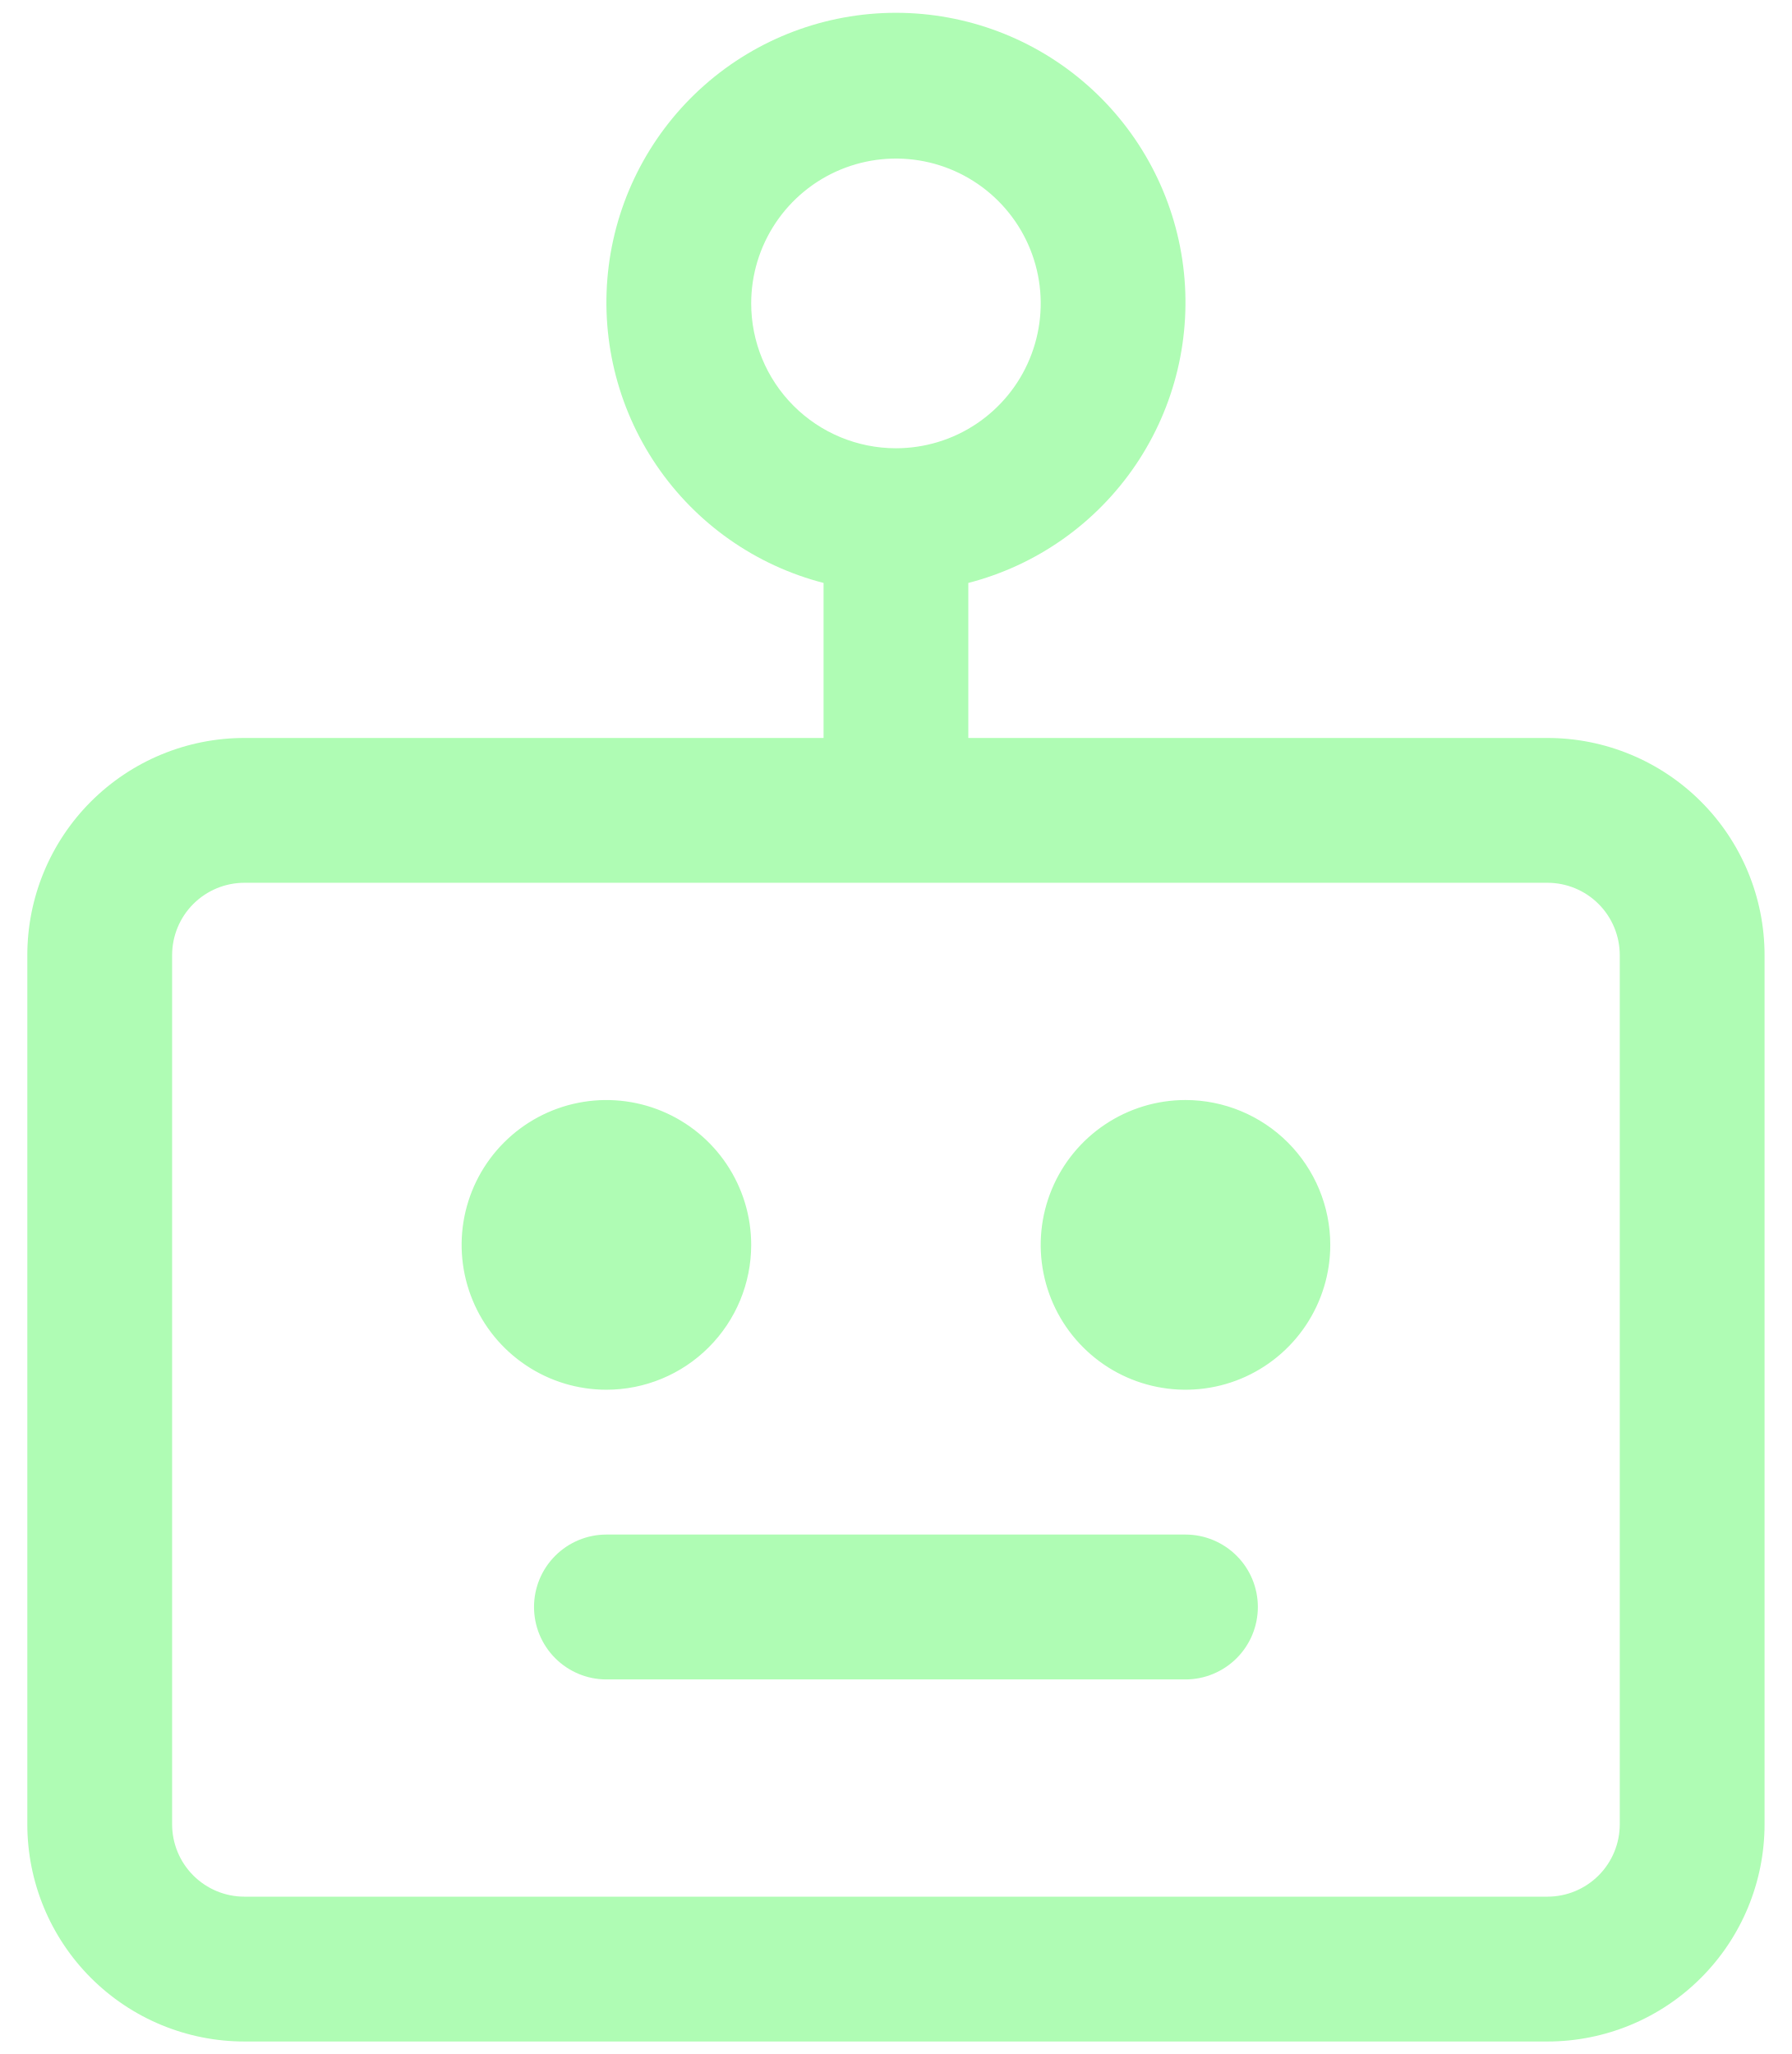
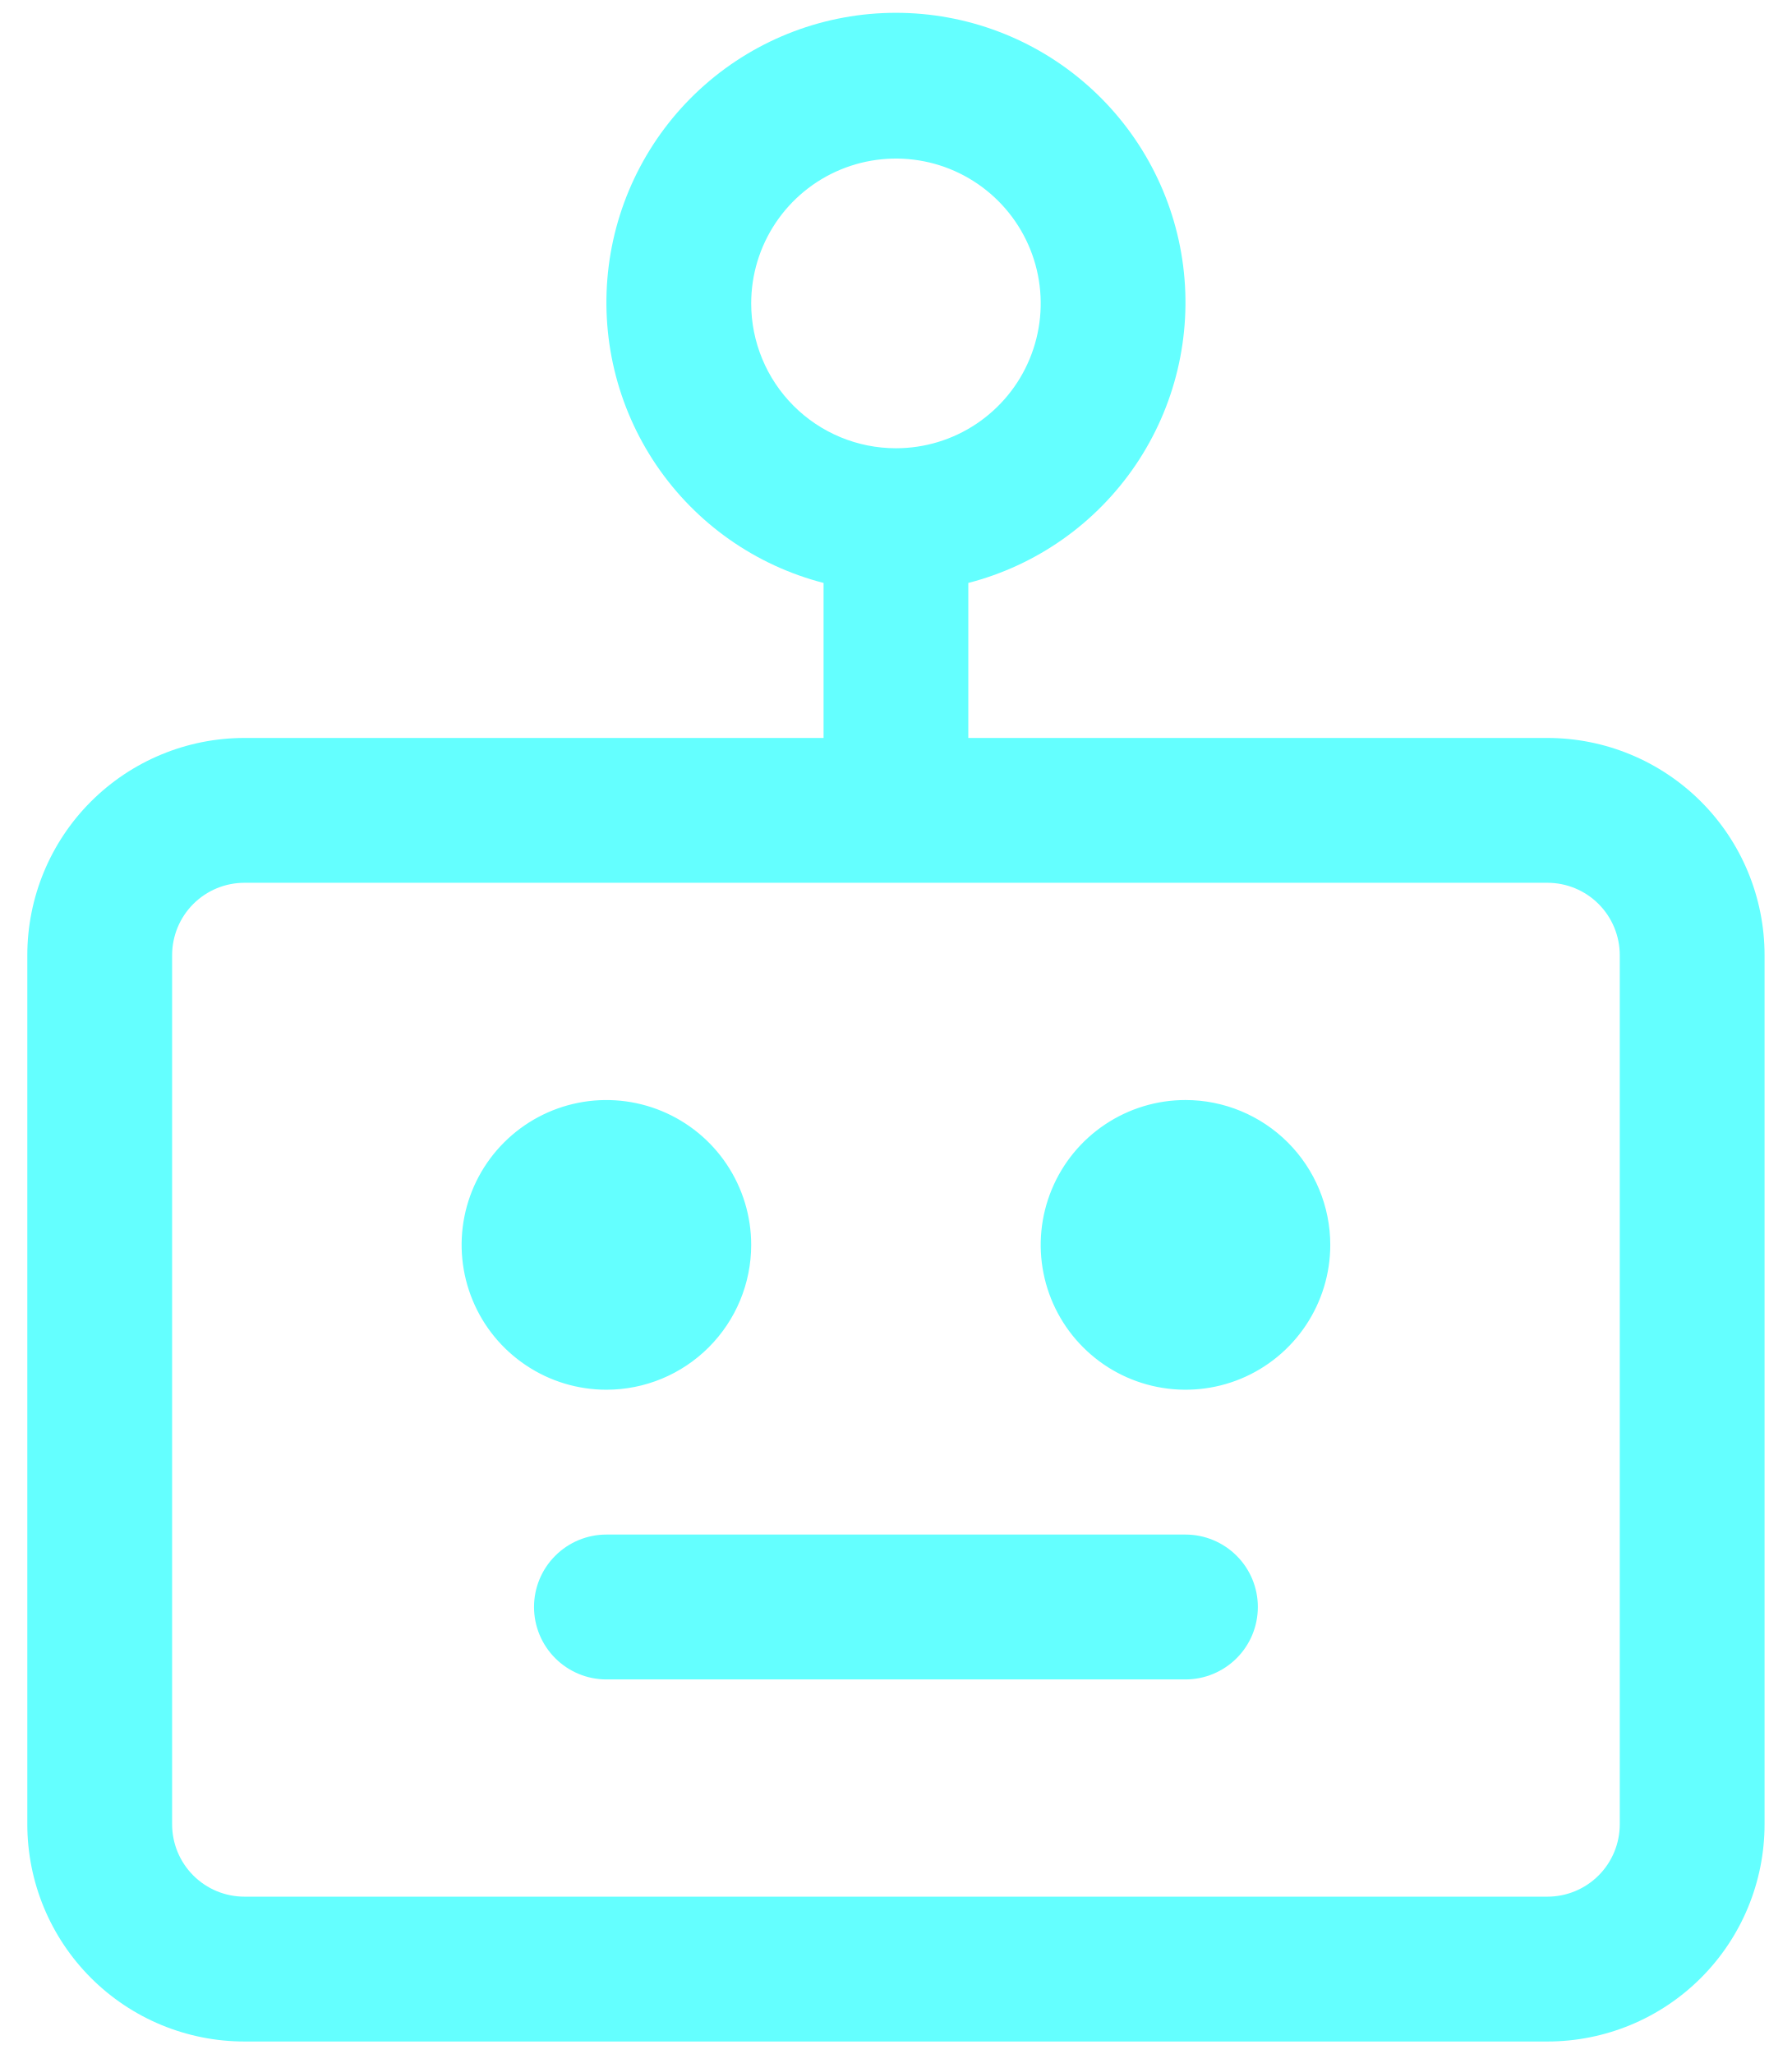
<svg xmlns="http://www.w3.org/2000/svg" width="41" height="47" viewBox="0 0 41 47" fill="none">
-   <path d="M35.406 16.886H22.156V13.339C23.718 12.936 25.078 11.977 25.983 10.642C26.888 9.306 27.275 7.687 27.072 6.086C26.869 4.486 26.089 3.014 24.88 1.948C23.67 0.881 22.113 0.293 20.5 0.293C18.887 0.293 17.33 0.881 16.12 1.948C14.911 3.014 14.131 4.486 13.928 6.086C13.725 7.687 14.112 9.306 15.017 10.642C15.922 11.977 17.282 12.936 18.844 13.339V16.886H5.594C4.276 16.886 3.012 17.41 2.08 18.342C1.148 19.274 0.625 20.539 0.625 21.857V41.743C0.625 43.061 1.148 44.326 2.08 45.258C3.012 46.191 4.276 46.714 5.594 46.714H35.406C36.724 46.714 37.988 46.191 38.92 45.258C39.852 44.326 40.375 43.061 40.375 41.743V21.857C40.375 20.539 39.852 19.274 38.92 18.342C37.988 17.41 36.724 16.886 35.406 16.886ZM17.188 6.943C17.188 6.287 17.382 5.647 17.746 5.102C18.11 4.557 18.627 4.132 19.232 3.881C19.838 3.63 20.504 3.564 21.146 3.692C21.789 3.82 22.379 4.136 22.842 4.599C23.306 5.063 23.621 5.653 23.749 6.296C23.877 6.939 23.811 7.606 23.56 8.211C23.31 8.817 22.885 9.334 22.34 9.699C21.796 10.063 21.155 10.257 20.5 10.257C19.622 10.257 18.779 9.908 18.158 9.286C17.537 8.665 17.188 7.822 17.188 6.943ZM37.062 41.743C37.062 42.182 36.888 42.604 36.577 42.915C36.267 43.225 35.846 43.4 35.406 43.4H5.594C5.154 43.4 4.733 43.225 4.423 42.915C4.112 42.604 3.938 42.182 3.938 41.743V21.857C3.938 21.418 4.112 20.996 4.423 20.685C4.733 20.375 5.154 20.2 5.594 20.2H35.406C35.846 20.2 36.267 20.375 36.577 20.685C36.888 20.996 37.062 21.418 37.062 21.857V41.743ZM30.438 28.486C30.438 29.141 30.243 29.782 29.879 30.327C29.515 30.872 28.998 31.297 28.393 31.548C27.787 31.799 27.121 31.864 26.479 31.736C25.836 31.608 25.246 31.293 24.783 30.829C24.319 30.366 24.004 29.775 23.876 29.132C23.748 28.489 23.814 27.823 24.065 27.217C24.315 26.612 24.74 26.094 25.285 25.73C25.829 25.366 26.47 25.171 27.125 25.171C28.003 25.171 28.846 25.521 29.467 26.142C30.088 26.764 30.438 27.607 30.438 28.486ZM13.875 31.8C13.22 31.8 12.579 31.606 12.035 31.241C11.49 30.877 11.065 30.36 10.815 29.754C10.564 29.148 10.498 28.482 10.626 27.839C10.754 27.196 11.069 26.606 11.533 26.142C11.996 25.679 12.586 25.363 13.229 25.235C13.871 25.107 14.537 25.173 15.143 25.424C15.748 25.675 16.265 26.099 16.629 26.644C16.993 27.189 17.188 27.83 17.188 28.486C17.188 29.365 16.838 30.208 16.217 30.829C15.596 31.451 14.754 31.8 13.875 31.8ZM28.781 36.771C28.781 37.211 28.607 37.632 28.296 37.943C27.985 38.254 27.564 38.429 27.125 38.429H13.875C13.436 38.429 13.014 38.254 12.704 37.943C12.393 37.632 12.219 37.211 12.219 36.771C12.219 36.332 12.393 35.91 12.704 35.6C13.014 35.289 13.436 35.114 13.875 35.114H27.125C27.564 35.114 27.985 35.289 28.296 35.6C28.607 35.91 28.781 36.332 28.781 36.771Z" fill="#AFFCB4" />
+   <path d="M35.406 16.886H22.156V13.339C23.718 12.936 25.078 11.977 25.983 10.642C26.888 9.306 27.275 7.687 27.072 6.086C26.869 4.486 26.089 3.014 24.88 1.948C23.67 0.881 22.113 0.293 20.5 0.293C18.887 0.293 17.33 0.881 16.12 1.948C14.911 3.014 14.131 4.486 13.928 6.086C13.725 7.687 14.112 9.306 15.017 10.642C15.922 11.977 17.282 12.936 18.844 13.339V16.886H5.594C4.276 16.886 3.012 17.41 2.08 18.342C1.148 19.274 0.625 20.539 0.625 21.857V41.743C0.625 43.061 1.148 44.326 2.08 45.258C3.012 46.191 4.276 46.714 5.594 46.714H35.406C36.724 46.714 37.988 46.191 38.92 45.258C39.852 44.326 40.375 43.061 40.375 41.743V21.857C40.375 20.539 39.852 19.274 38.92 18.342C37.988 17.41 36.724 16.886 35.406 16.886ZM17.188 6.943C17.188 6.287 17.382 5.647 17.746 5.102C18.11 4.557 18.627 4.132 19.232 3.881C19.838 3.63 20.504 3.564 21.146 3.692C21.789 3.82 22.379 4.136 22.842 4.599C23.306 5.063 23.621 5.653 23.749 6.296C23.877 6.939 23.811 7.606 23.56 8.211C23.31 8.817 22.885 9.334 22.34 9.699C21.796 10.063 21.155 10.257 20.5 10.257C19.622 10.257 18.779 9.908 18.158 9.286C17.537 8.665 17.188 7.822 17.188 6.943ZM37.062 41.743C37.062 42.182 36.888 42.604 36.577 42.915C36.267 43.225 35.846 43.4 35.406 43.4H5.594C5.154 43.4 4.733 43.225 4.423 42.915C4.112 42.604 3.938 42.182 3.938 41.743V21.857C3.938 21.418 4.112 20.996 4.423 20.685C4.733 20.375 5.154 20.2 5.594 20.2H35.406C35.846 20.2 36.267 20.375 36.577 20.685C36.888 20.996 37.062 21.418 37.062 21.857V41.743ZM30.438 28.486C30.438 29.141 30.243 29.782 29.879 30.327C29.515 30.872 28.998 31.297 28.393 31.548C27.787 31.799 27.121 31.864 26.479 31.736C25.836 31.608 25.246 31.293 24.783 30.829C24.319 30.366 24.004 29.775 23.876 29.132C23.748 28.489 23.814 27.823 24.065 27.217C24.315 26.612 24.74 26.094 25.285 25.73C25.829 25.366 26.47 25.171 27.125 25.171C28.003 25.171 28.846 25.521 29.467 26.142C30.088 26.764 30.438 27.607 30.438 28.486ZM13.875 31.8C13.22 31.8 12.579 31.606 12.035 31.241C11.49 30.877 11.065 30.36 10.815 29.754C10.564 29.148 10.498 28.482 10.626 27.839C10.754 27.196 11.069 26.606 11.533 26.142C11.996 25.679 12.586 25.363 13.229 25.235C13.871 25.107 14.537 25.173 15.143 25.424C15.748 25.675 16.265 26.099 16.629 26.644C16.993 27.189 17.188 27.83 17.188 28.486C17.188 29.365 16.838 30.208 16.217 30.829C15.596 31.451 14.754 31.8 13.875 31.8ZM28.781 36.771C28.781 37.211 28.607 37.632 28.296 37.943C27.985 38.254 27.564 38.429 27.125 38.429H13.875C13.436 38.429 13.014 38.254 12.704 37.943C12.393 37.632 12.219 37.211 12.219 36.771C12.219 36.332 12.393 35.91 12.704 35.6C13.014 35.289 13.436 35.114 13.875 35.114H27.125C27.564 35.114 27.985 35.289 28.296 35.6C28.607 35.91 28.781 36.332 28.781 36.771Z" fill="#64FFFF " />
</svg>
